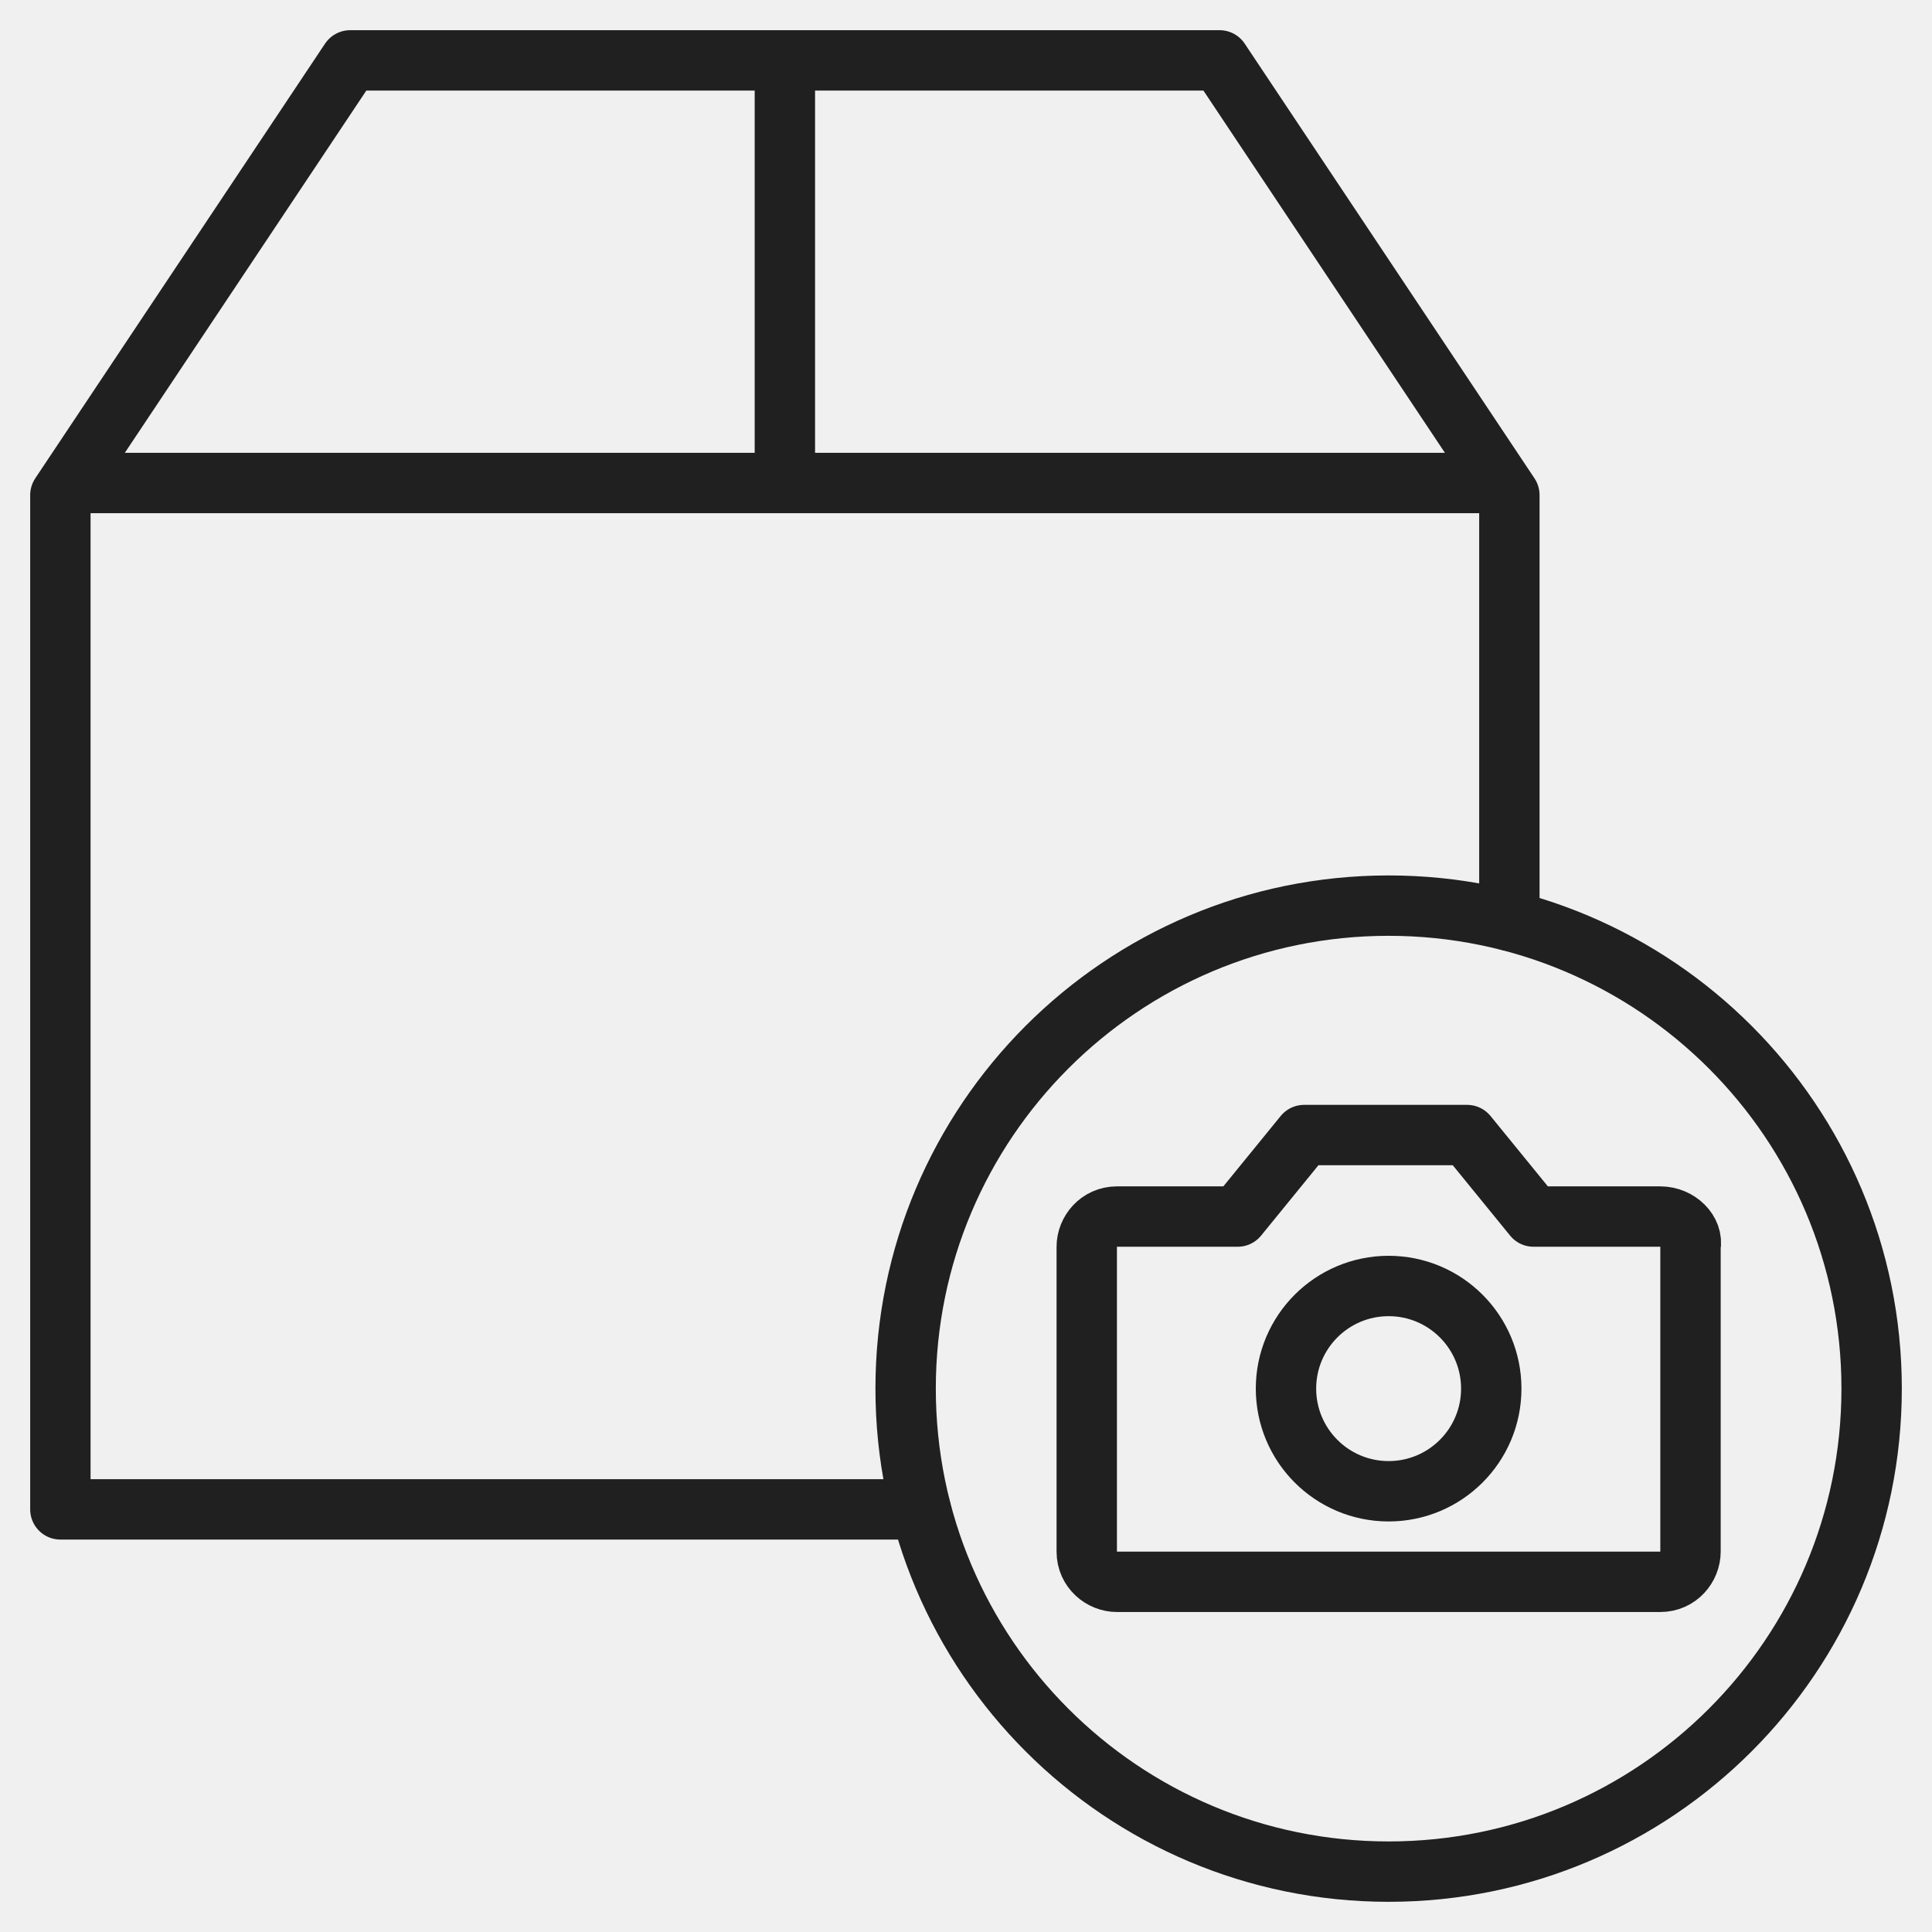
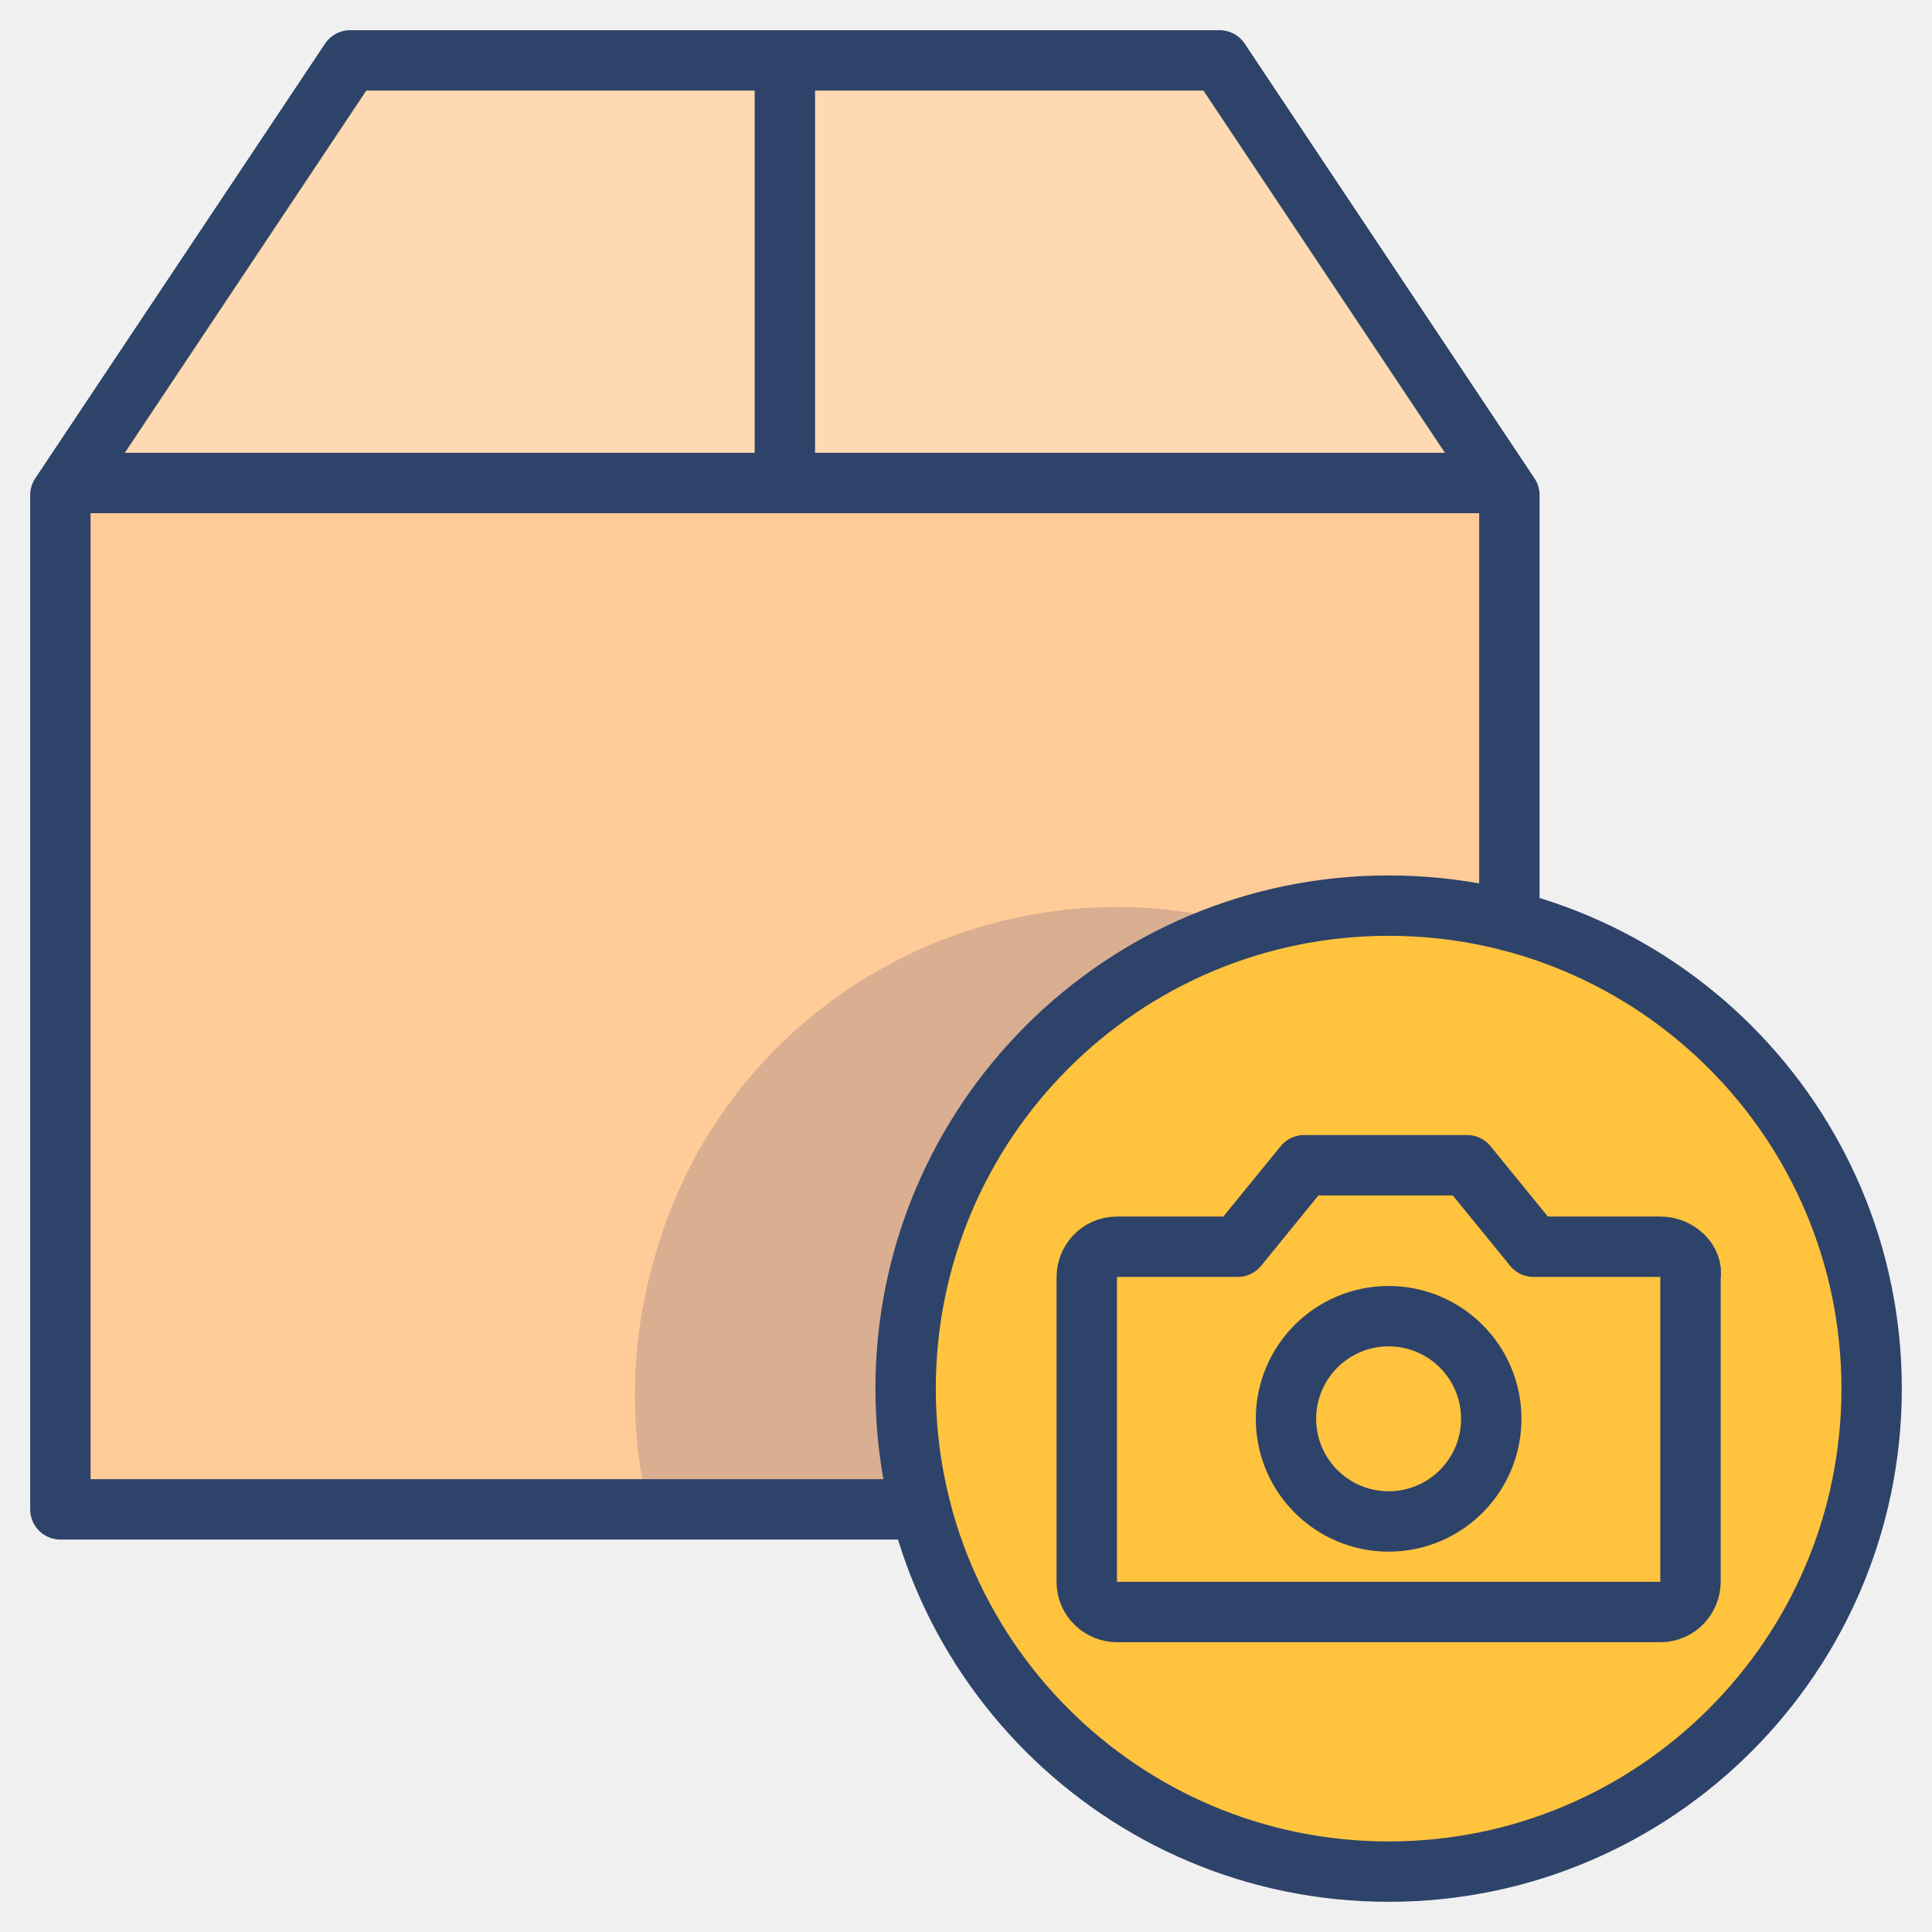
<svg xmlns="http://www.w3.org/2000/svg" version="1.1" id="Layer_1" x="0px" y="0px" viewBox="0 0 64 64" style="enable-background:new 0 0 64 64;" xml:space="preserve">
  <style type="text/css">
- 	.st0{fill:none;stroke:#202020;stroke-width:2;stroke-linecap:round;stroke-linejoin:round;stroke-miterlimit:10;}
+ 	.st0{fill:#FFC33E;}
+ 	.st1{fill:#FFCC99;}
+ 	.st2{opacity:0.25;fill:#FFFFFF;enable-background:new    ;}
+ 	.st3{opacity:0.15;fill:#000064;enable-background:new    ;}
+ 	.st4{fill:none;stroke:#2E4369;stroke-width:2;stroke-linecap:round;stroke-linejoin:round;}
+ 	.st5{fill:none;stroke:#2E4369;stroke-width:2;stroke-linecap:round;stroke-linejoin:round;stroke-miterlimit:10;}
</style>
-   <path class="st0" d="M30.5,50H2V16.4L11.6,2h28.8L50,16.4v14.1 M2.3,16h47.4 M26,2v14" />
  <circle class="st0" cx="46" cy="46" r="16" />
-   <path class="st0" d="M55,40.3h-4.2l-2.2-2.7h-5.4l-2.2,2.7H37c-0.6,0-1,0.5-1,1v10.1c0,0.6,0.5,1,1,1H55c0.6,0,1-0.5,1-1V41.3  C56.1,40.8,55.6,40.3,55,40.3z" />
-   <circle class="st0" cx="46" cy="46" r="3.4" />
+   <path class="st1" d="M46,30c1.3,0,2.7,0.2,4,0.5V16.4L40.4,2H11.6L2,16.4V50h28.5c-2.3-8.5,2.8-17.2,11.3-19.5  C43.1,30.2,44.6,30,46,30z" />
+   <path class="st2" d="M40.4,2H11.6L2.3,16h47.4L40.4,2z" />
+   <path class="st3" d="M30.5,50c-2.2-8.4,2.7-16.9,11-19.3c-8.5-2.5-17.4,2.4-19.8,10.9c-0.8,2.7-0.9,5.7-0.2,8.4H30.5z" />
+   <path class="st4" d="M30.5,50H2V16.4L11.6,2h28.8L50,16.4v14.1 M2.3,16h47.4 M26,2v14" />
+   <circle class="st4" cx="46" cy="46" r="16" />
+   <g>
+     <path class="st5" d="M55,41.3h-4.2l-2.2-2.7h-5.4l-2.2,2.7H37c-0.6,0-1,0.5-1,1v10.1c0,0.6,0.5,1,1,1H55c0.6,0,1-0.5,1-1V42.3   C56.1,41.8,55.6,41.3,55,41.3z" />
+     <circle class="st5" cx="46" cy="47" r="3.4" />
+   </g>
</svg>
